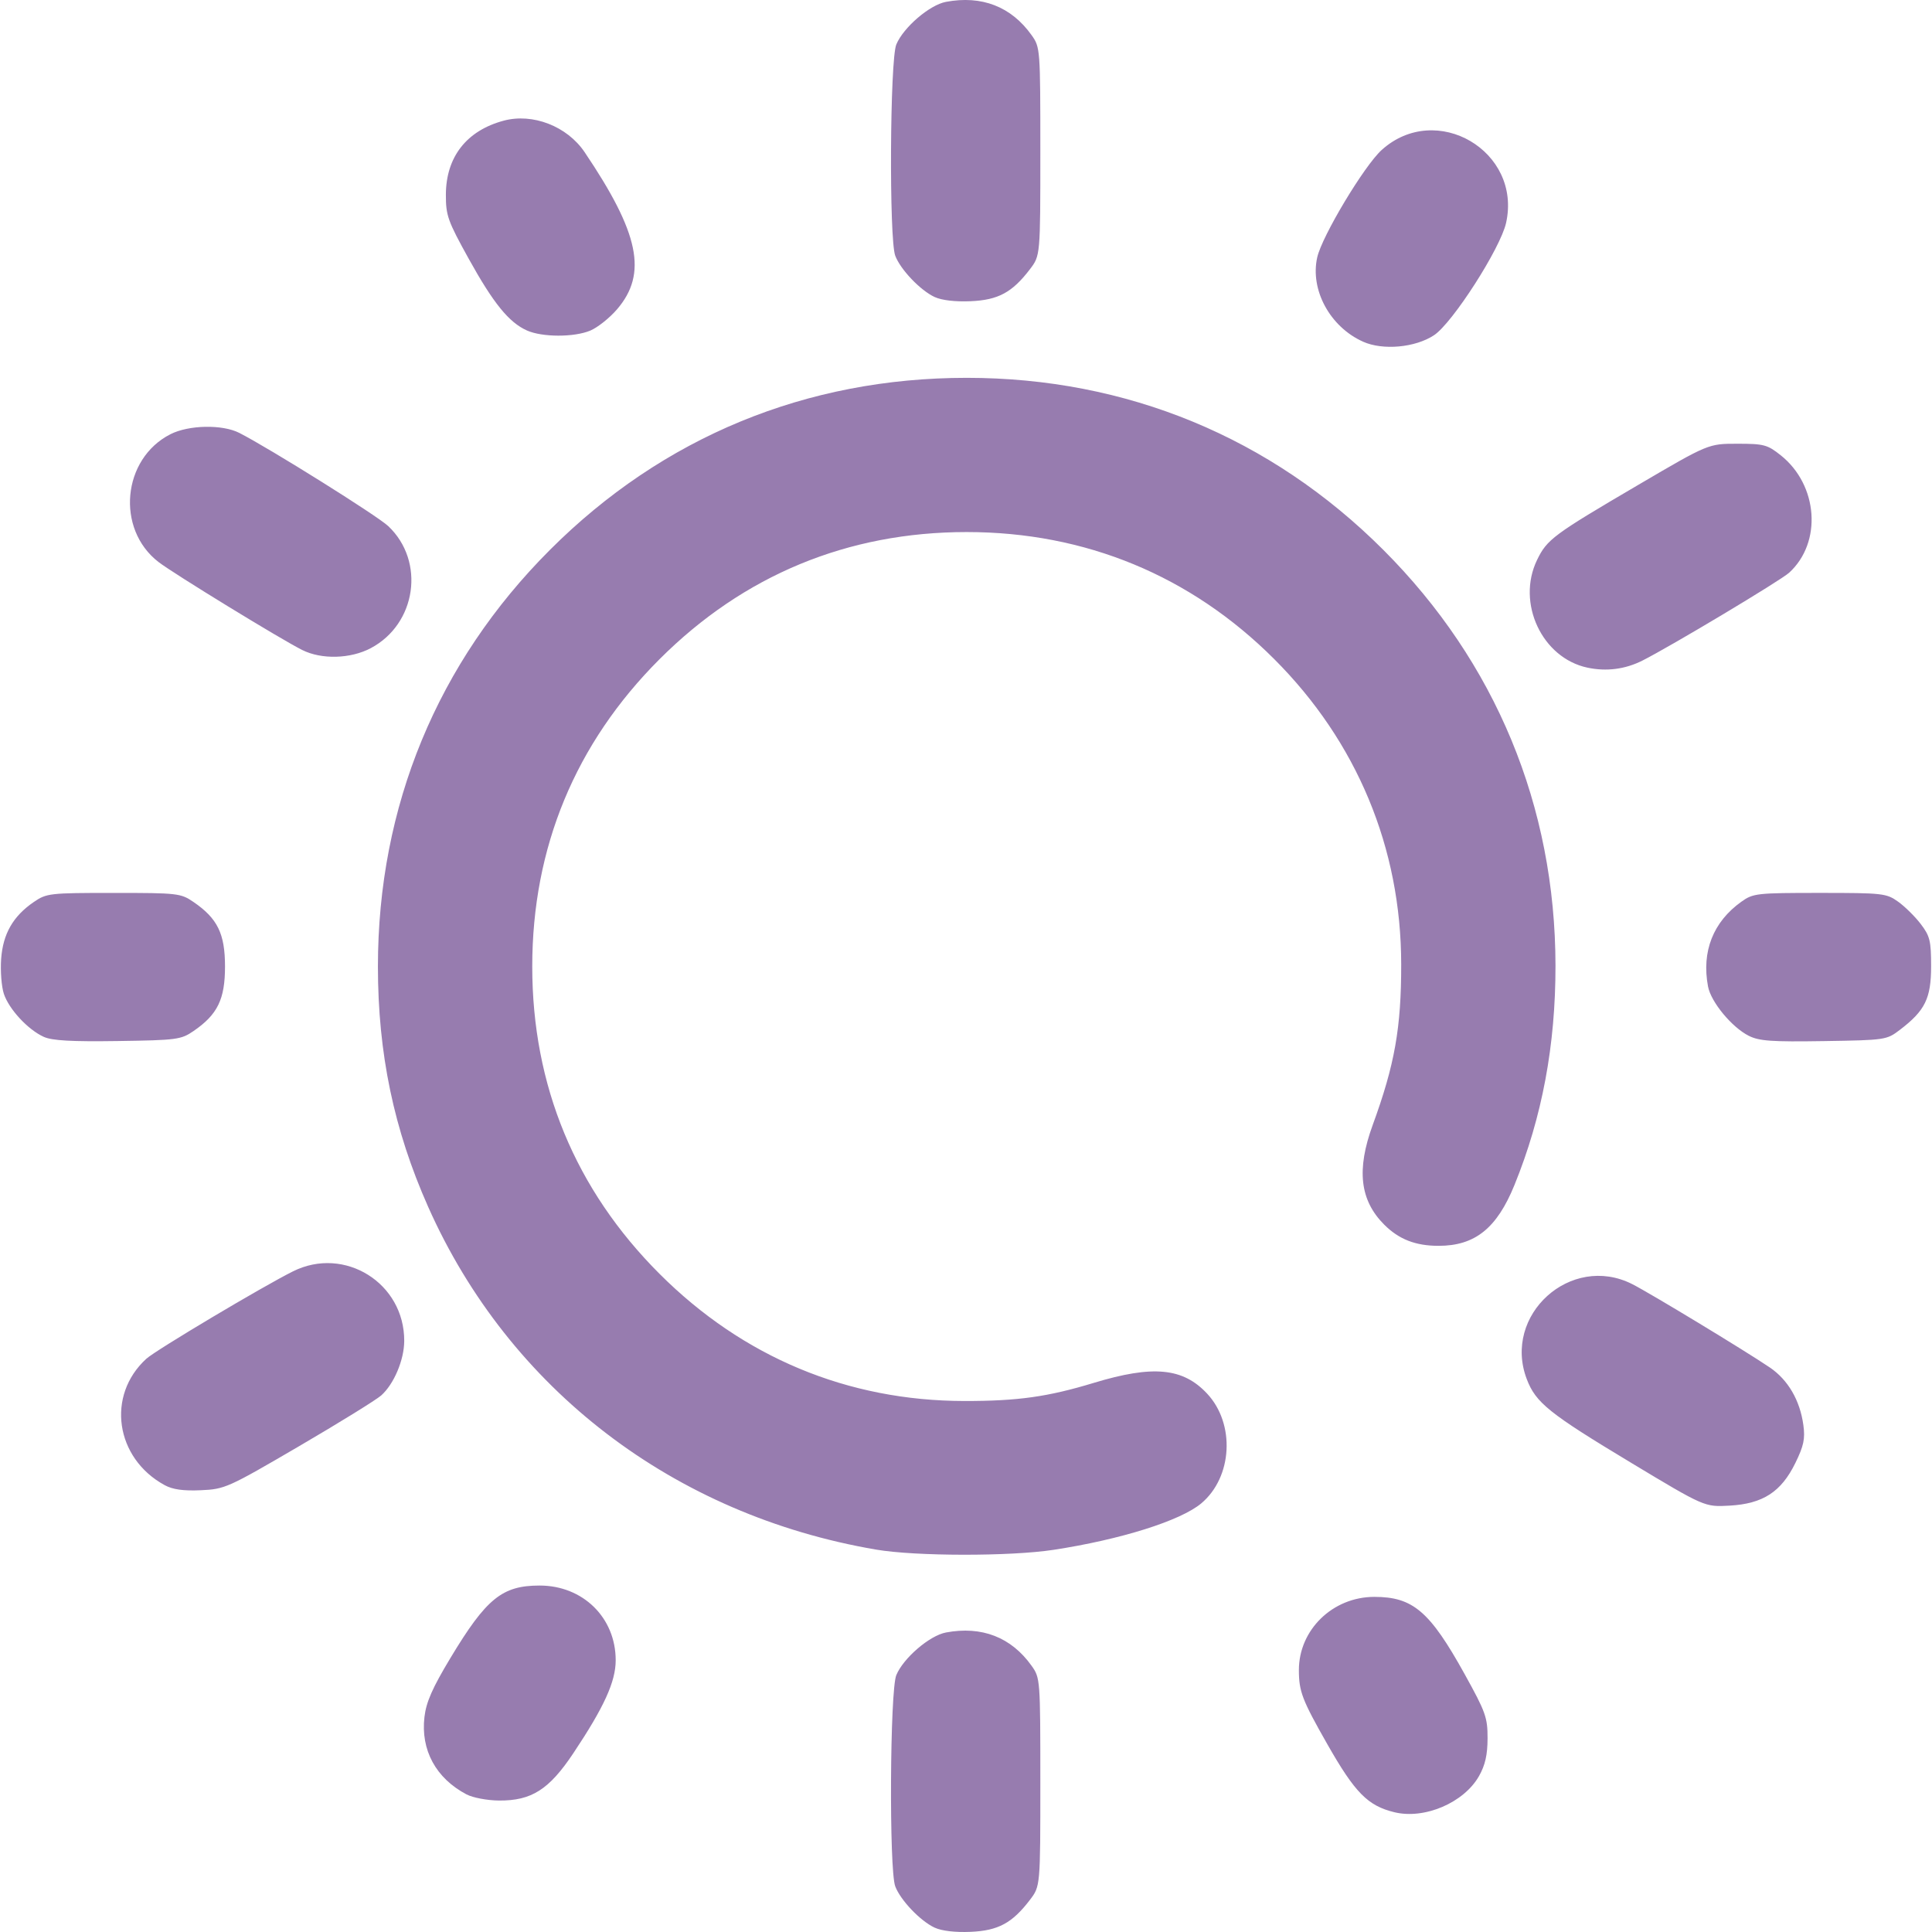
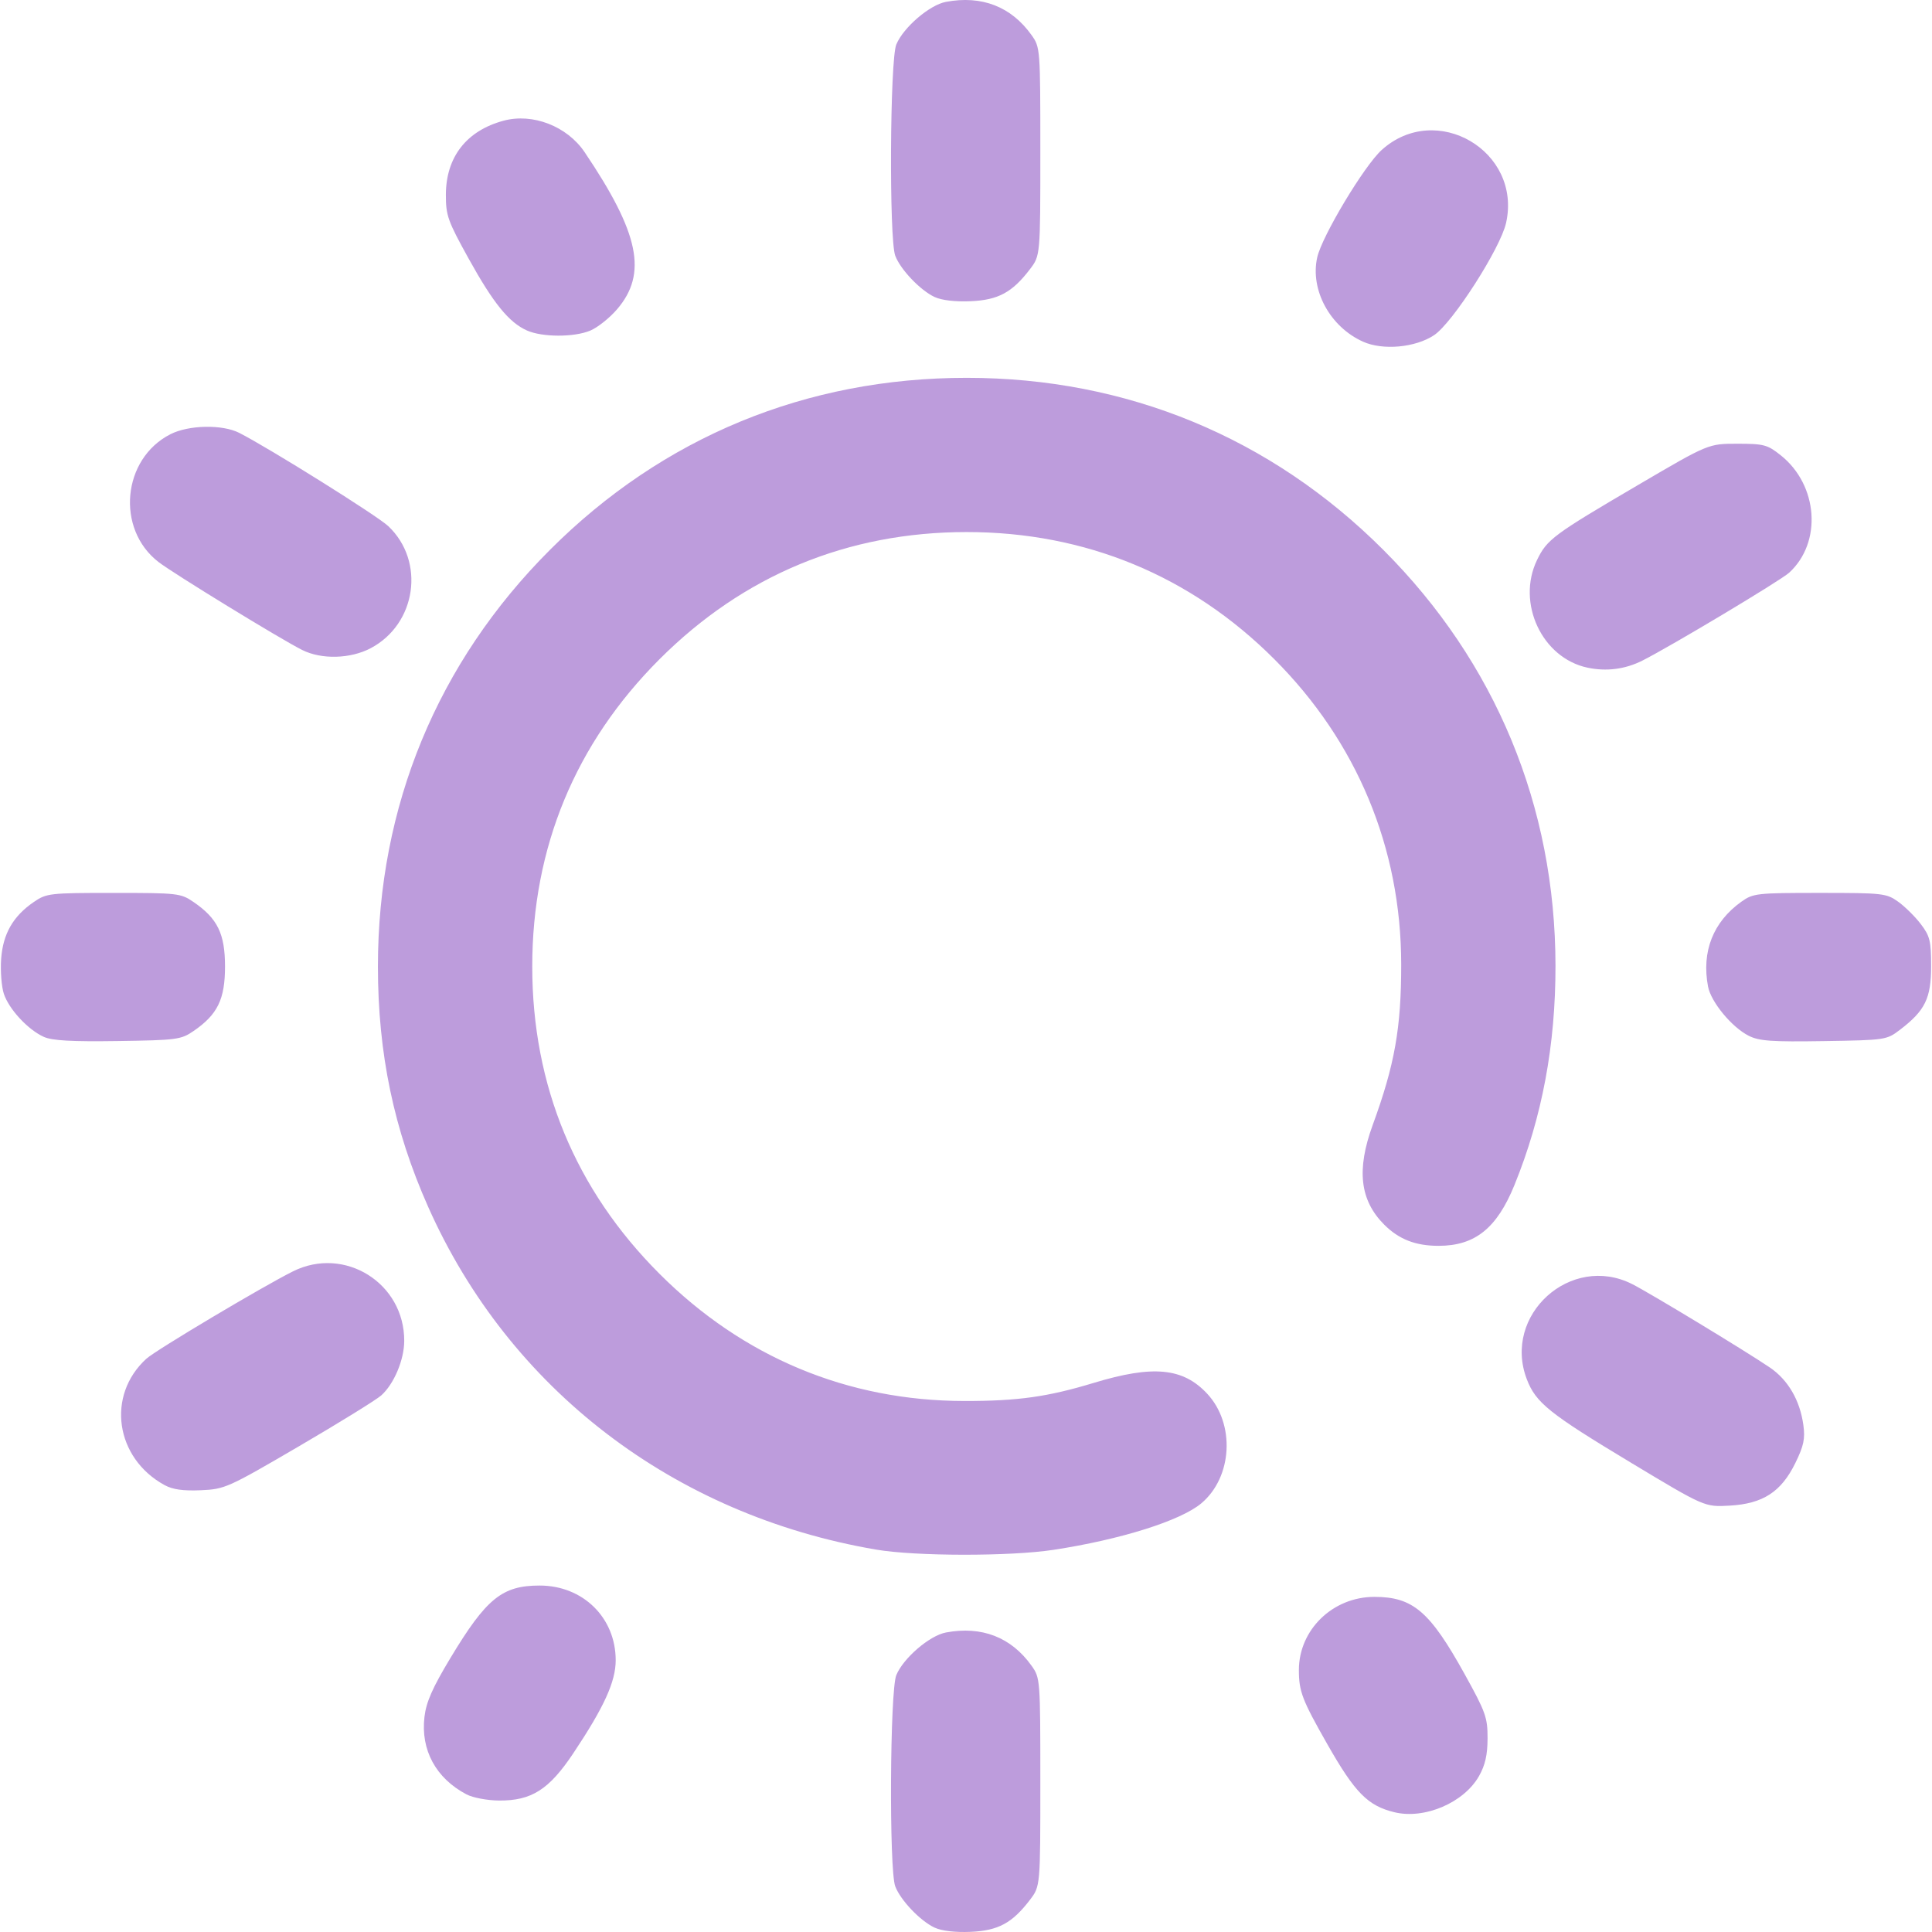
<svg xmlns="http://www.w3.org/2000/svg" xmlns:xlink="http://www.w3.org/1999/xlink" width="512" height="512" viewBox="0 0 135.467 135.467" version="1.1" id="svg1" xml:space="preserve">
  <defs id="defs1">
    <linearGradient id="linearGradient11">
-       <stop style="stop-color:#977caf;stop-opacity:1;" offset="0" id="stop11" />
-       <stop style="stop-color:#977caf;stop-opacity:1" offset="1" id="stop12" />
+       <stop style="stop-color:#bd9cdc;stop-opacity:1;" offset="0" id="stop11" />
+       <stop style="stop-color:#bd9cdc;stop-opacity:1" offset="1" id="stop12" />
    </linearGradient>
    <linearGradient xlink:href="#linearGradient11" id="linearGradient12" x1="32.192" y1="210.029" x2="133.183" y2="210.029" gradientUnits="userSpaceOnUse" />
  </defs>
  <g id="layer1" transform="matrix(0.9377842,0,0,0.9377842,-29.99041,-129.1272)">
    <path style="fill:url(#linearGradient12);fill-opacity:1" d="m 101.862,281.823 c -1.072,-0.499 -2.556,-2.055 -2.946,-3.09 -0.466,-1.237 -0.398,-14.652 0.081,-15.795 0.535,-1.279 2.489,-2.955 3.711,-3.184 2.678,-0.502 4.88,0.353 6.402,2.487 0.647,0.907 0.655,1.012 0.655,8.701 0,7.783 0,7.783 -0.775,8.8 -1.328,1.741 -2.373,2.305 -4.439,2.395 -1.144,0.05 -2.161,-0.069 -2.687,-0.314 z m 34.368,-8.631 c -1.983,-0.484 -2.941,-1.457 -5.002,-5.078 -1.887,-3.314 -2.131,-3.95 -2.131,-5.552 0,-3.014 2.534,-5.471 5.642,-5.471 2.886,0 4.151,1.083 6.753,5.779 1.571,2.836 1.716,3.241 1.712,4.798 -0.003,1.235 -0.178,2.006 -0.638,2.819 -1.132,1.999 -4.078,3.257 -6.335,2.705 z m -69.363,-1.329 c -2.296,-1.208 -3.444,-3.322 -3.15,-5.8 0.132,-1.115 0.598,-2.17 1.944,-4.406 2.68,-4.45 3.866,-5.413 6.666,-5.413 3.241,0 5.688,2.403 5.688,5.585 0,1.602 -0.866,3.503 -3.166,6.951 -1.816,2.722 -3.126,3.556 -5.557,3.539 -0.871,-0.006 -1.958,-0.211 -2.425,-0.457 z m 30.621,-18.306 c -15.134,-2.583 -27.434,-11.995 -33.497,-25.633 -2.562,-5.762 -3.754,-11.467 -3.754,-17.964 0,-11.973 4.444,-22.735 12.867,-31.157 8.434,-8.434 19.157,-12.859 31.157,-12.859 11.96,0 22.736,4.451 31.151,12.866 8.393,8.393 12.856,19.172 12.871,31.083 0.007,5.946 -0.998,11.318 -3.07,16.41 -1.315,3.23 -2.952,4.541 -5.672,4.541 -1.72,0 -2.966,-0.485 -4.063,-1.583 -1.821,-1.821 -2.085,-4.102 -0.863,-7.448 1.649,-4.513 2.136,-7.263 2.132,-12.025 -0.008,-8.699 -3.309,-16.629 -9.497,-22.817 -6.239,-6.239 -14.123,-9.496 -22.989,-9.496 -8.9,0 -16.684,3.223 -22.973,9.512 -6.289,6.289 -9.512,14.073 -9.512,22.973 0,8.9 3.223,16.684 9.512,22.973 6.238,6.238 14.068,9.505 22.801,9.513 3.989,0.004 6.224,-0.309 9.668,-1.354 4.433,-1.345 6.674,-1.132 8.482,0.806 2.108,2.26 1.897,6.235 -0.436,8.198 -1.545,1.3 -6.027,2.71 -11.051,3.478 -3.247,0.496 -10.311,0.487 -13.264,-0.017 z m 56.444,-6.495 c -6.123,-3.684 -7.122,-4.484 -7.794,-6.245 -1.834,-4.801 3.29,-9.43 7.876,-7.114 1.33,0.672 8.437,4.977 10.292,6.235 1.364,0.925 2.257,2.456 2.51,4.304 0.141,1.028 0.03,1.555 -0.598,2.838 -1.058,2.163 -2.424,3.049 -4.917,3.189 -1.866,0.105 -1.866,0.105 -7.369,-3.206 z m -109.643,1.674 c -3.696,-2.017 -4.375,-6.708 -1.366,-9.45 0.705,-0.643 8.682,-5.396 10.962,-6.533 3.862,-1.925 8.342,0.88 8.319,5.209 -0.007,1.416 -0.769,3.217 -1.72,4.067 -0.37,0.33 -3.139,2.042 -6.154,3.804 -5.317,3.107 -5.538,3.206 -7.338,3.285 -1.312,0.058 -2.104,-0.054 -2.702,-0.381 z M 35.257,215.221 c -1.182,-0.531 -2.608,-2.068 -2.989,-3.221 -0.176,-0.534 -0.267,-1.707 -0.202,-2.608 0.136,-1.878 0.89,-3.194 2.439,-4.255 0.957,-0.655 1.173,-0.68 5.973,-0.68 4.8,0 5.016,0.025 5.973,0.68 1.796,1.231 2.353,2.371 2.353,4.823 0,2.451 -0.556,3.591 -2.352,4.823 -0.937,0.643 -1.247,0.684 -5.67,0.749 -3.444,0.051 -4.902,-0.031 -5.525,-0.311 z m 127.48,-0.079 c -1.271,-0.64 -2.832,-2.529 -3.05,-3.692 -0.49,-2.614 0.383,-4.83 2.499,-6.339 0.876,-0.625 1.143,-0.655 5.857,-0.655 4.714,0 4.981,0.03 5.857,0.655 0.505,0.36 1.267,1.112 1.693,1.671 0.688,0.902 0.775,1.258 0.775,3.155 0,2.402 -0.448,3.317 -2.325,4.75 -1.002,0.765 -1.077,0.776 -5.695,0.849 -3.902,0.062 -4.834,-0.004 -5.611,-0.395 z m -12.063,-27.528 c -3.399,-0.721 -5.325,-4.837 -3.769,-8.053 0.746,-1.54 1.209,-1.884 7.591,-5.627 5.221,-3.062 5.221,-3.062 7.382,-3.062 1.986,0 2.249,0.07 3.246,0.863 2.801,2.229 3.108,6.517 0.628,8.782 -0.638,0.583 -8.872,5.513 -10.973,6.57 -1.287,0.648 -2.688,0.828 -4.105,0.527 z m -96.096,-1.319 c -1.602,-0.801 -9.628,-5.716 -10.75,-6.583 -3.198,-2.47 -2.71,-7.713 0.889,-9.549 1.372,-0.7 3.89,-0.749 5.159,-0.1 2.264,1.157 10.31,6.192 11.13,6.965 2.788,2.629 2.114,7.324 -1.311,9.132 -1.516,0.8 -3.674,0.857 -5.118,0.134 z m 79.316,-23.054 c -2.469,-1.106 -3.972,-3.873 -3.426,-6.304 0.358,-1.592 3.513,-6.849 4.819,-8.029 4.075,-3.681 10.498,0.083 9.302,5.452 -0.424,1.903 -4.001,7.48 -5.387,8.397 -1.402,0.928 -3.826,1.149 -5.308,0.485 z m -62.512,-0.836 c -1.346,-0.599 -2.51,-2.031 -4.352,-5.356 -1.571,-2.836 -1.716,-3.241 -1.712,-4.798 0.008,-2.818 1.544,-4.787 4.316,-5.533 2.177,-0.586 4.748,0.412 6.056,2.35 4.091,6.063 4.715,9.079 2.431,11.747 -0.557,0.651 -1.46,1.37 -2.006,1.598 -1.212,0.506 -3.587,0.502 -4.734,-0.008 z m 30.48,-2.503 c -1.072,-0.499 -2.556,-2.055 -2.946,-3.09 -0.466,-1.237 -0.398,-14.652 0.081,-15.795 0.535,-1.279 2.489,-2.955 3.711,-3.184 2.678,-0.502 4.88,0.353 6.402,2.487 0.647,0.907 0.655,1.012 0.655,8.701 0,7.783 0,7.783 -0.775,8.8 -1.328,1.741 -2.373,2.305 -4.439,2.395 -1.144,0.05 -2.161,-0.069 -2.687,-0.314 z" id="path11" />
  </g>
</svg>
